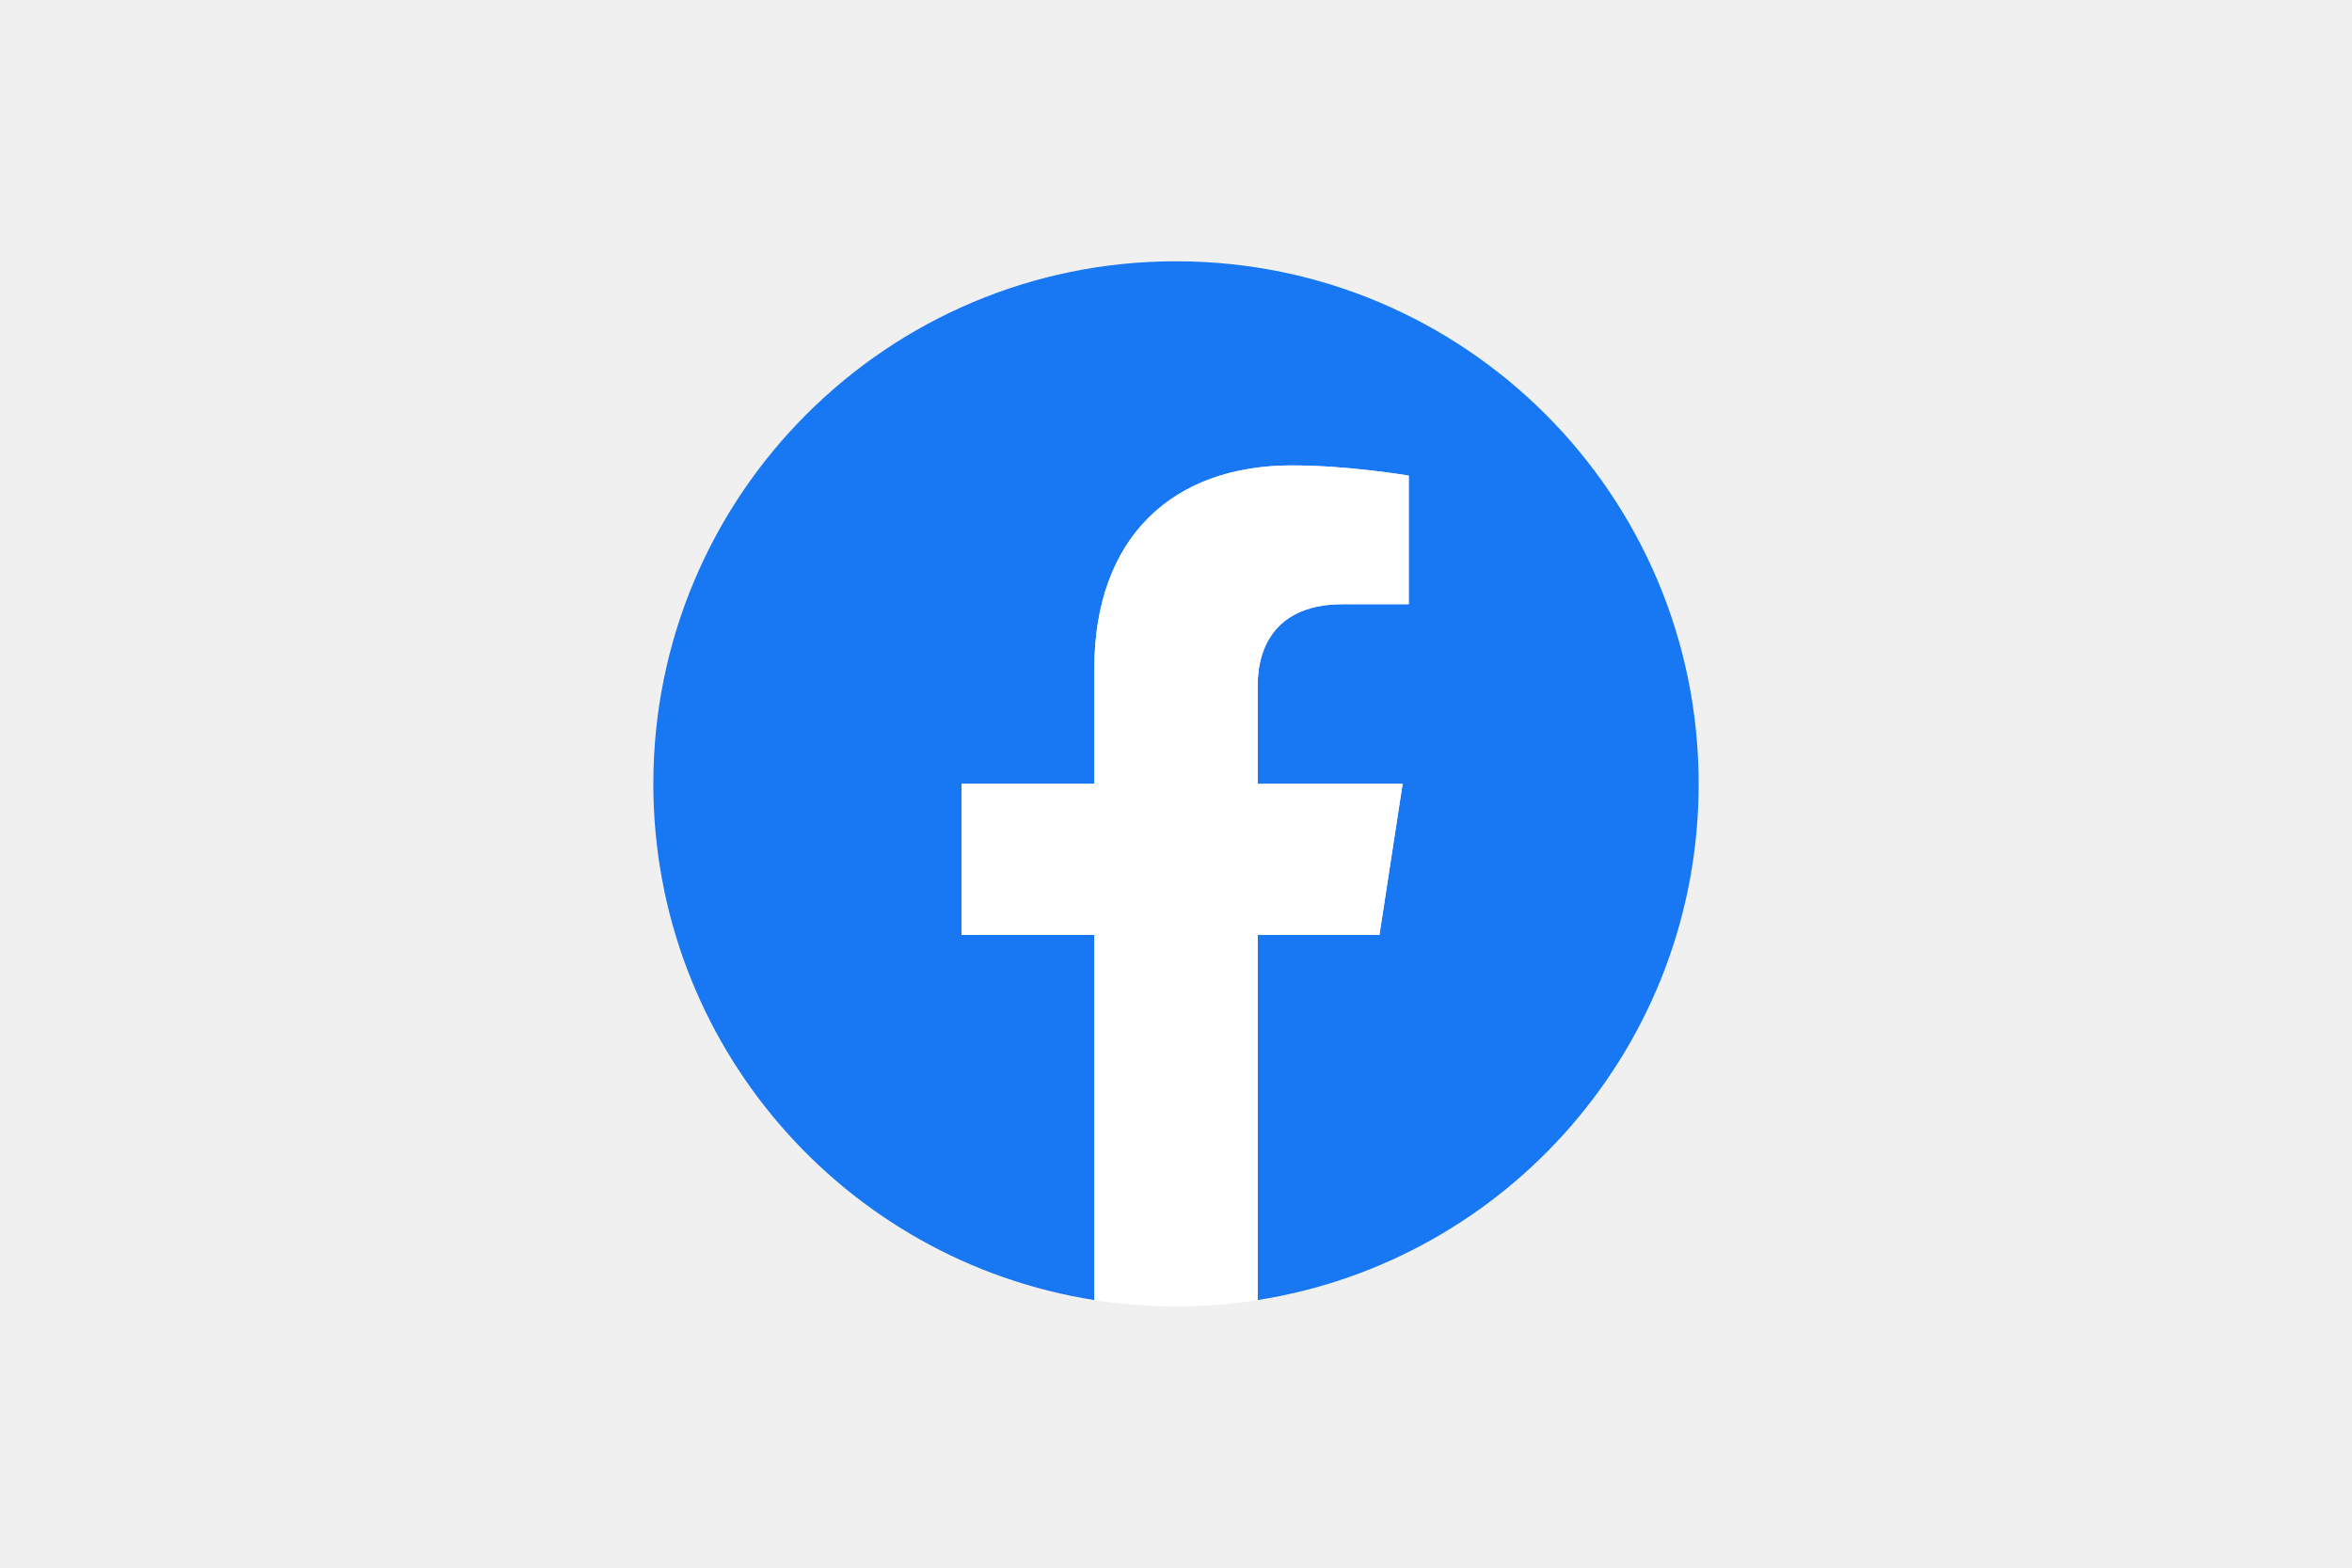
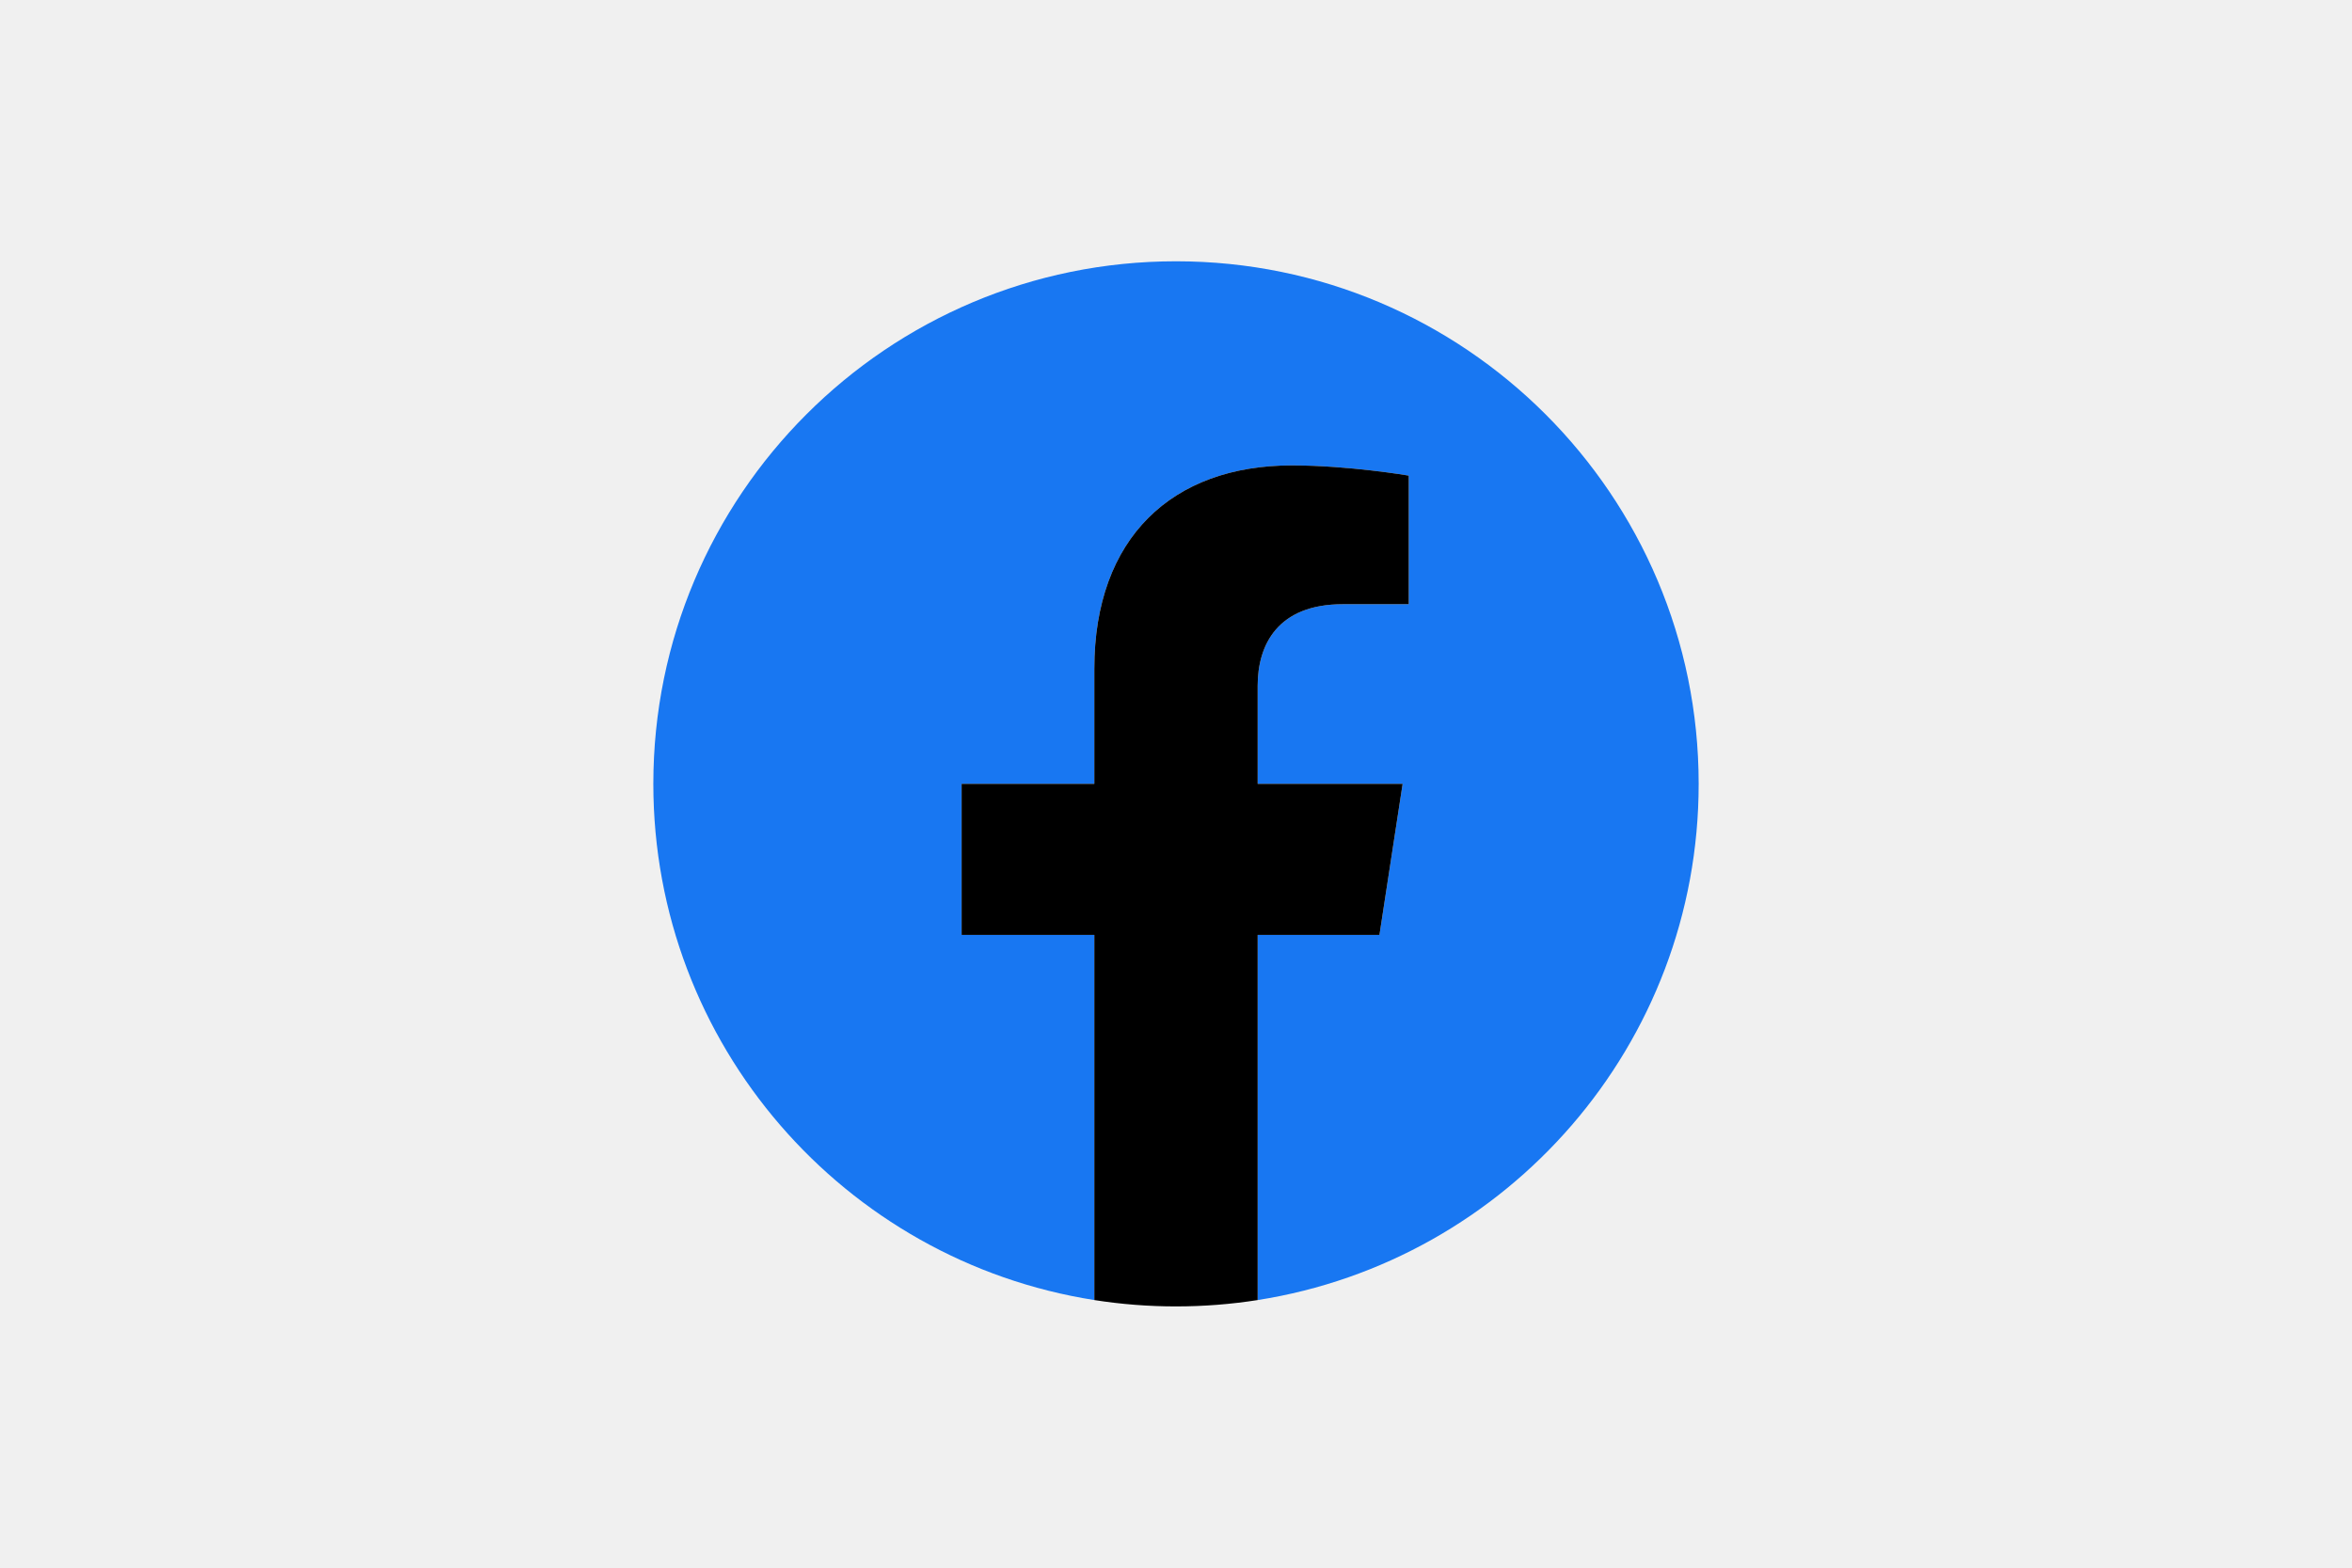
<svg xmlns="http://www.w3.org/2000/svg" height="800" width="1200" viewBox="-204.8 -341.333 1774.933 2047.999">
  <path d="M1365.333 682.667C1365.333 305.64 1059.693 0 682.667 0 305.64 0 0 305.64 0 682.667c0 340.738 249.641 623.16 576 674.373V880H402.667V682.667H576v-150.4c0-171.094 101.917-265.6 257.853-265.6 74.69 0 152.814 13.333 152.814 13.333v168h-86.083c-84.804 0-111.25 52.623-111.25 106.61v128.057h189.333L948.4 880H789.333v477.04c326.359-51.213 576-333.635 576-674.373" fill="#1877f2" />
-   <path d="M948.4 880l30.267-197.333H789.333V554.609C789.333 500.623 815.78 448 900.584 448h86.083V280s-78.124-13.333-152.814-13.333c-155.936 0-257.853 94.506-257.853 265.6v150.4H402.667V880H576v477.04a687.805 687.805 0 00106.667 8.293c36.288 0 71.91-2.84 106.666-8.293V880H948.4" fill="#fff" />
+   <path d="M948.4 880l30.267-197.333H789.333V554.609C789.333 500.623 815.78 448 900.584 448h86.083V280s-78.124-13.333-152.814-13.333c-155.936 0-257.853 94.506-257.853 265.6v150.4H402.667V880H576v477.04a687.805 687.805 0 00106.667 8.293c36.288 0 71.91-2.84 106.666-8.293V880H948.4" fill="#000" />
</svg>
